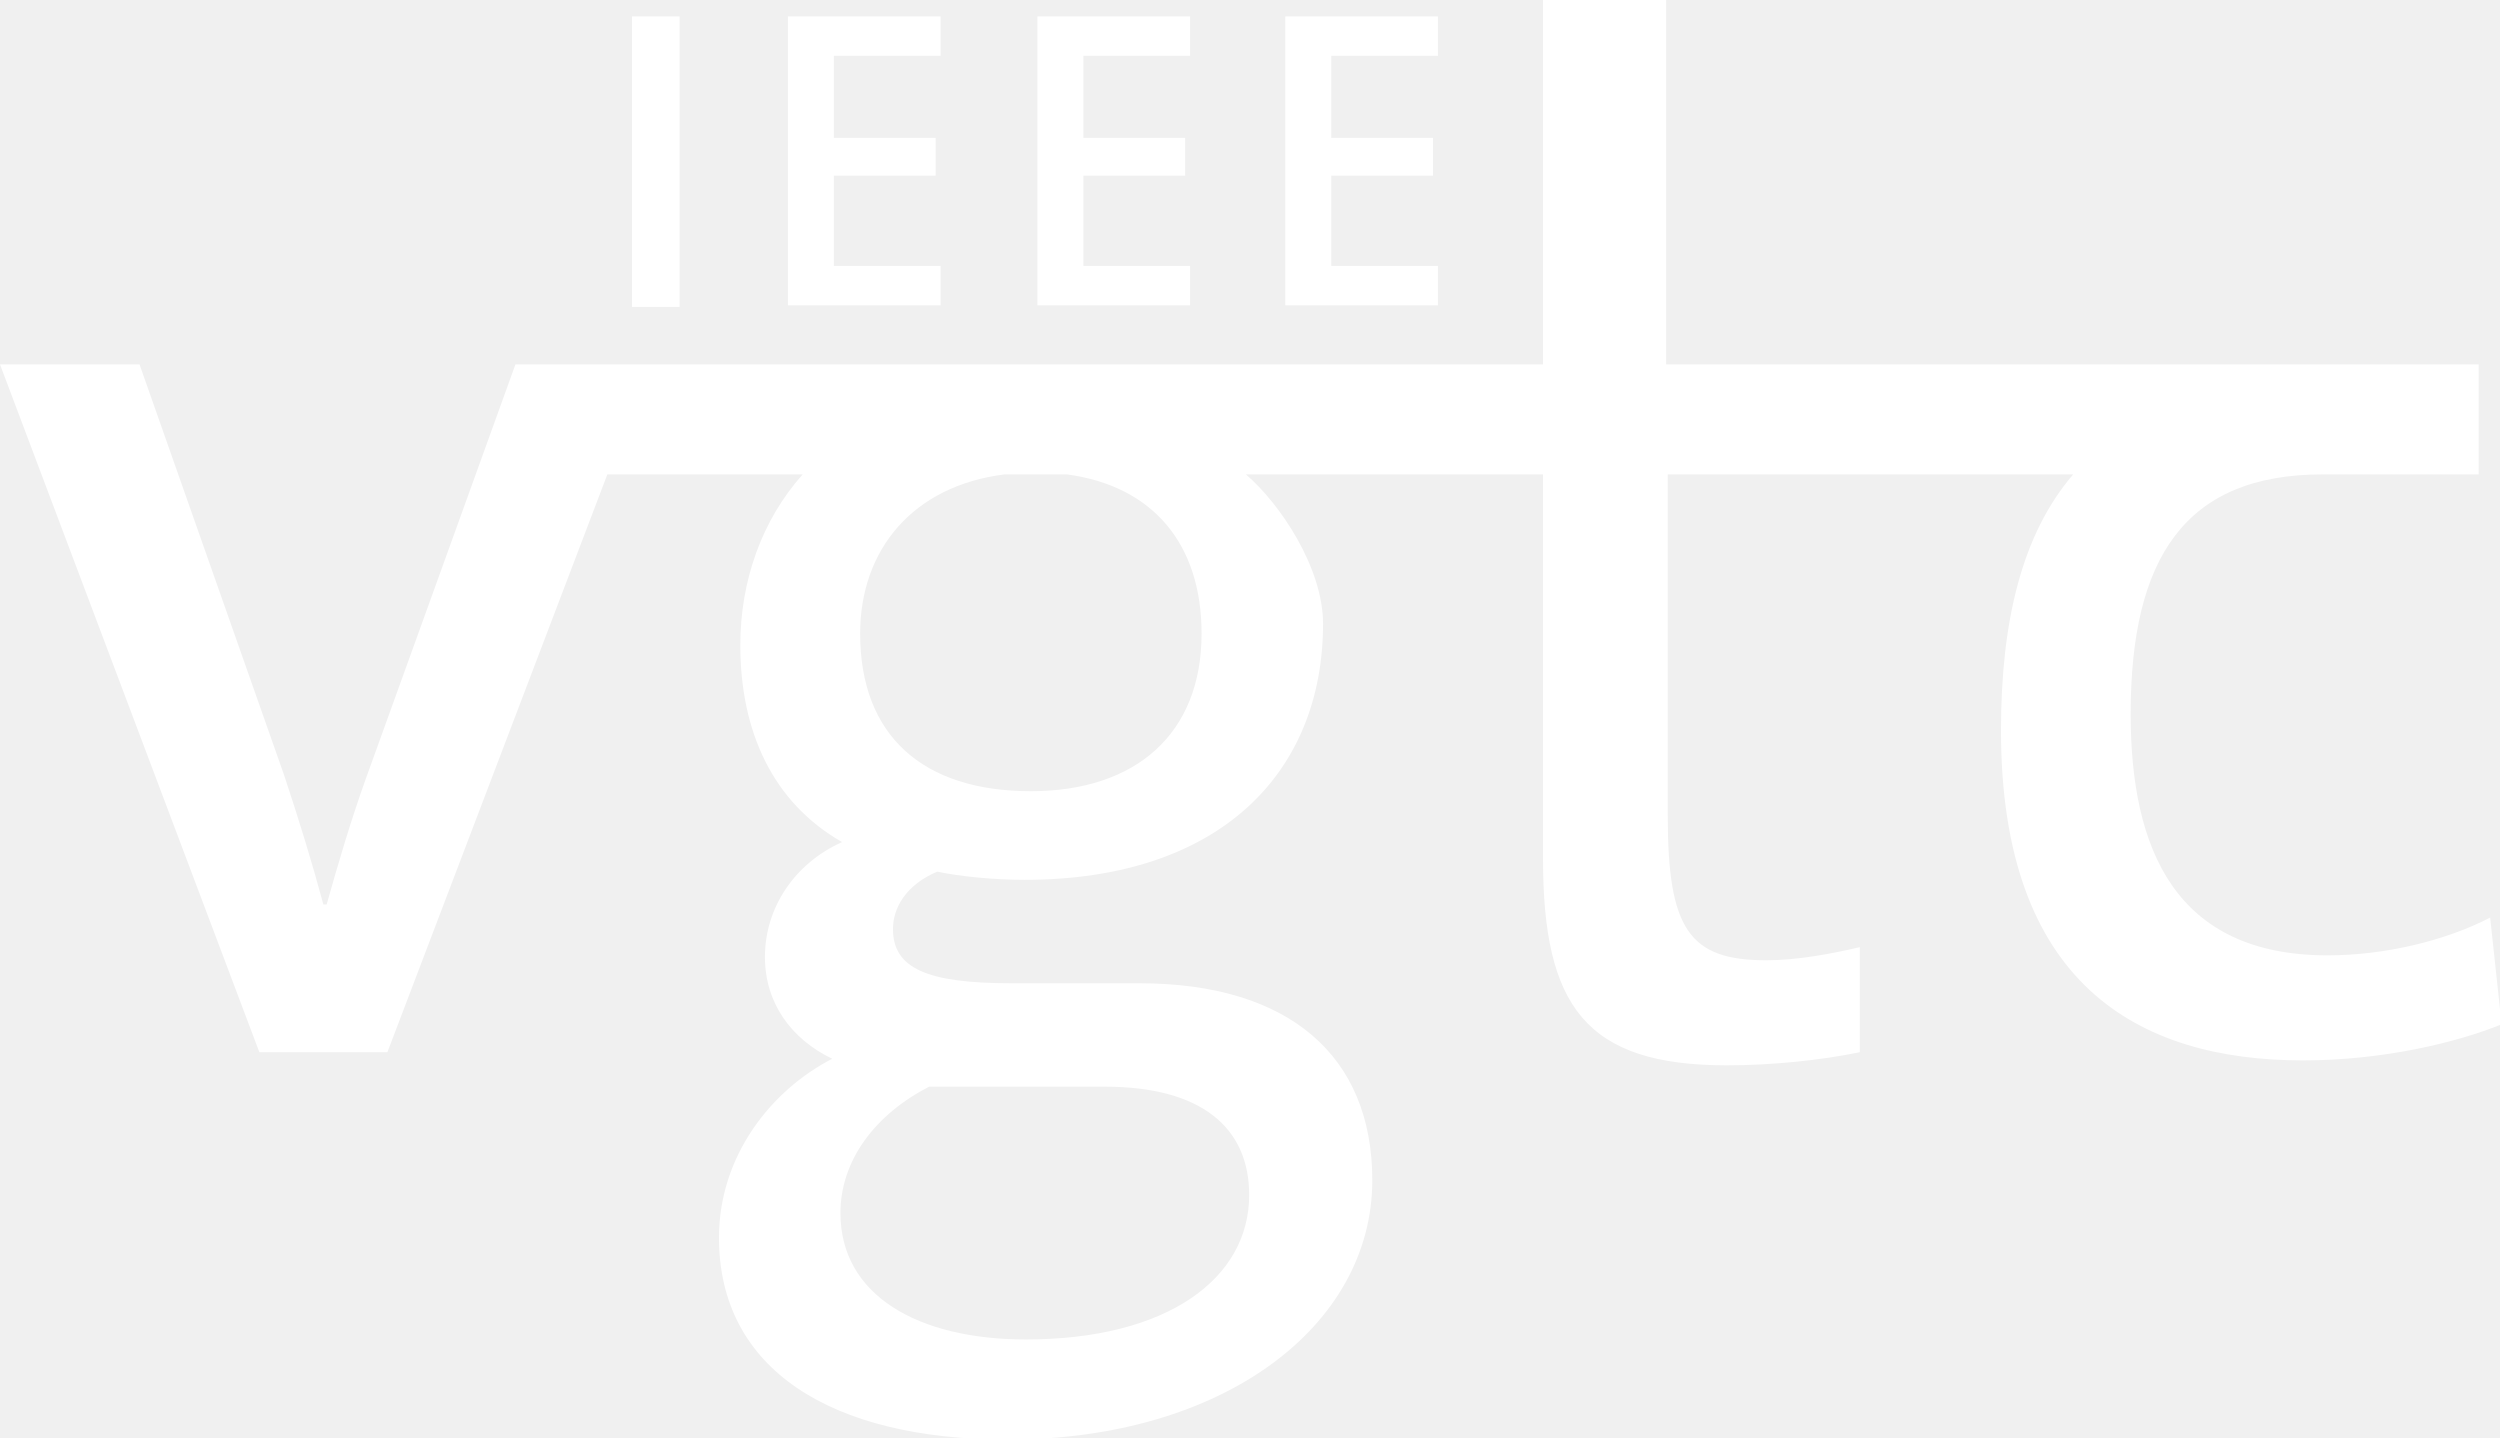
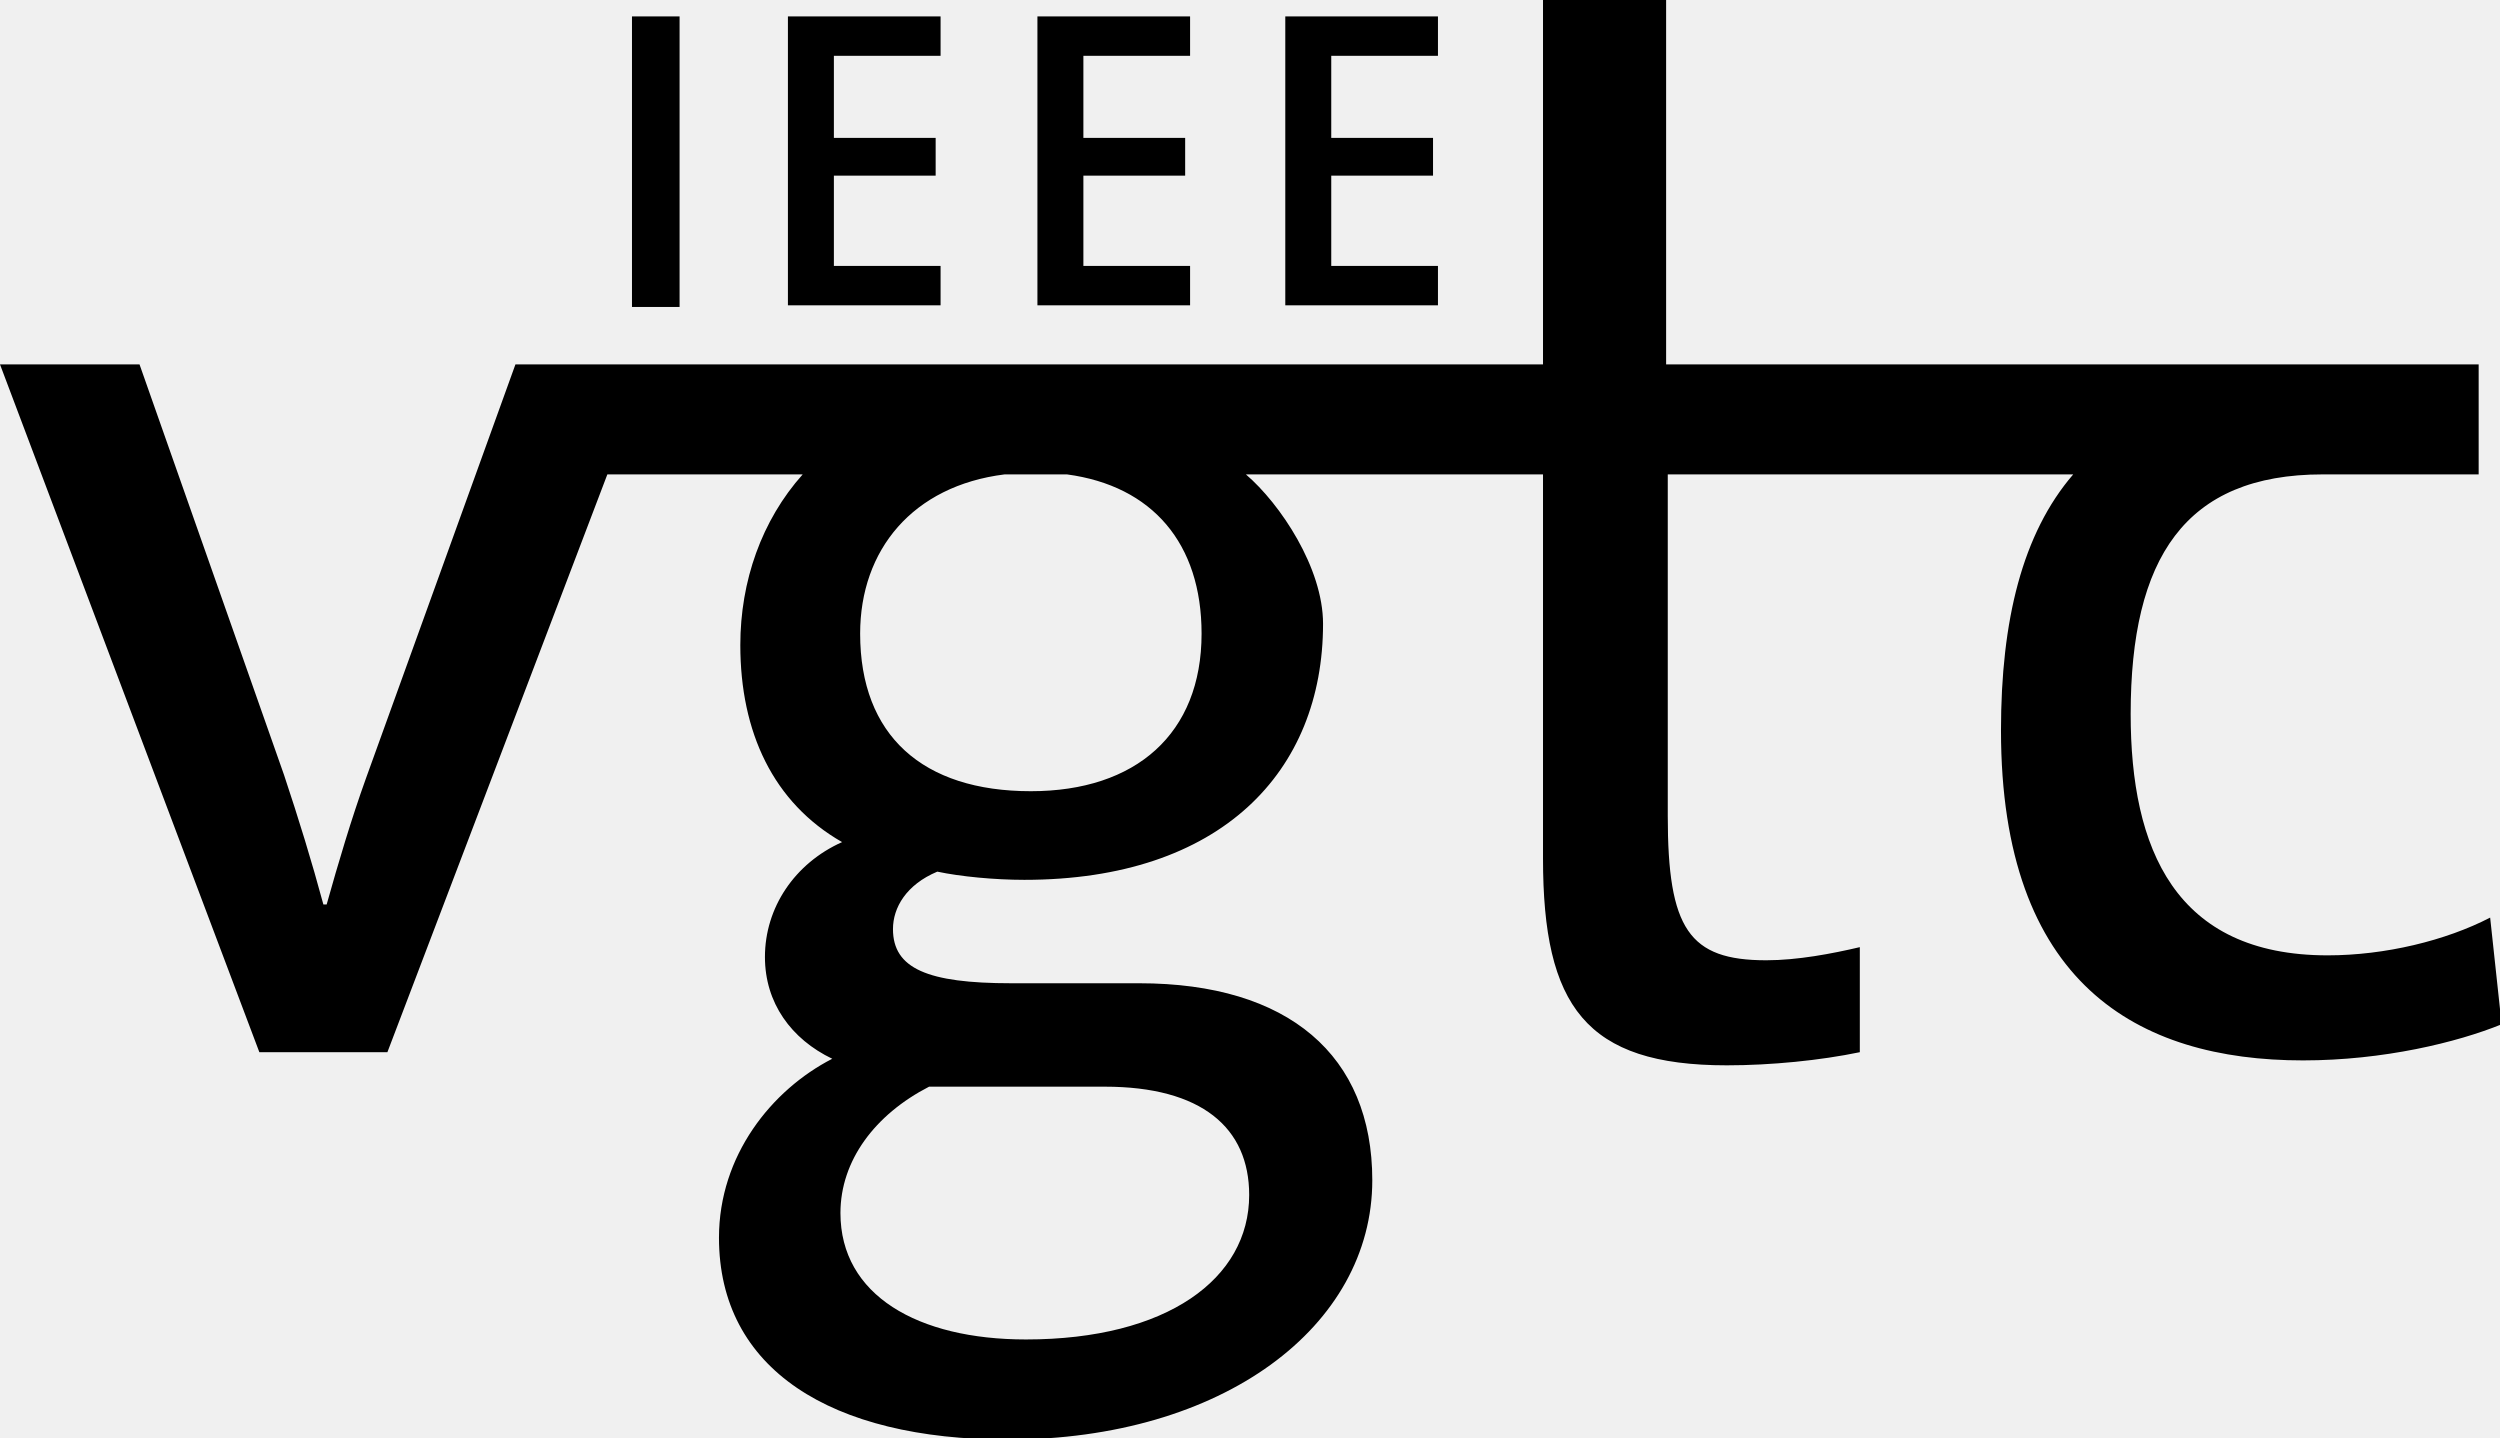
<svg xmlns="http://www.w3.org/2000/svg" width="152.3" height="87.6">
  <style>
-     .st0{fill:#fff}
+     .st0{fill:#000}
  </style>
  <path class="st0" d="M38.5 18.7V1h2.9v17.7h-2.9zM48 18.7V1h9.3v2.4h-6.5v5H57v2.3h-6.2v5.5h6.5v2.4H48zM63.2 18.7V1h9.3v2.4H66v5h6.2v2.3H66v5.5h6.5v2.4h-9.3zM78.3 18.7V1h9.3v2.4h-6.5v5h6.2v2.3h-6.2v5.5h6.5v2.4h-9.3z" />
  <path class="st0" d="M151.7 55.9c-2.7 1.4-6.4 2.3-9.9 2.3-9.3 0-12-6.5-12-14.7 0-9.5 3.3-14.6 11.7-14.6h9.5v-6.7h-49.5V0H94v22.2H31.4l-9.1 25.2c-.9 2.5-1.7 5.2-2.4 7.7h-.2c-.7-2.6-1.5-5.2-2.4-7.9l-8.8-25H0l15.8 41.9h7.8L37 28.9h11.9c-2.5 2.8-3.8 6.5-3.8 10.4 0 5.3 2 9.6 6.2 12-2.9 1.3-4.7 4-4.7 7 0 2.8 1.6 5 4.1 6.2-3.7 1.9-6.9 5.9-6.9 10.9 0 8 6.8 12.3 17.6 12.3 13.1 0 22.2-6.9 22.2-15.8 0-7.6-5.1-12-14.2-12h-7.8c-5.1 0-7.2-.9-7.2-3.3 0-1.3.8-2.7 2.7-3.5 1.4.3 3.5.5 5.3.5 12 0 18.2-6.6 18.2-15.6 0-3.4-2.6-7.3-4.7-9.1H94v23.4c0 9 2.6 12.6 11.2 12.6 2.7 0 5.7-.3 8.1-.8v-6.4c-1.7.4-3.8.8-5.7.8-4.7 0-6-1.9-6-8.8V28.9h24.7c-3.1 3.6-4.4 8.9-4.4 15.6 0 15.4 8.3 20.1 18.4 20.1 4.9 0 9.4-1.1 12.1-2.2l-.7-6.5zM56.6 66.2h10.7c5.9 0 8.8 2.5 8.8 6.6 0 5.1-5 8.8-13.6 8.8-6.6 0-11.3-2.7-11.3-7.7 0-3.2 2.1-6 5.4-7.7zm16.6-27.6c0 6.1-4 9.6-10.4 9.6-6.6 0-10.4-3.4-10.4-9.6 0-5.1 3.2-9 8.8-9.7H65c5.2.7 8.2 4.2 8.2 9.7z" />
</svg>
